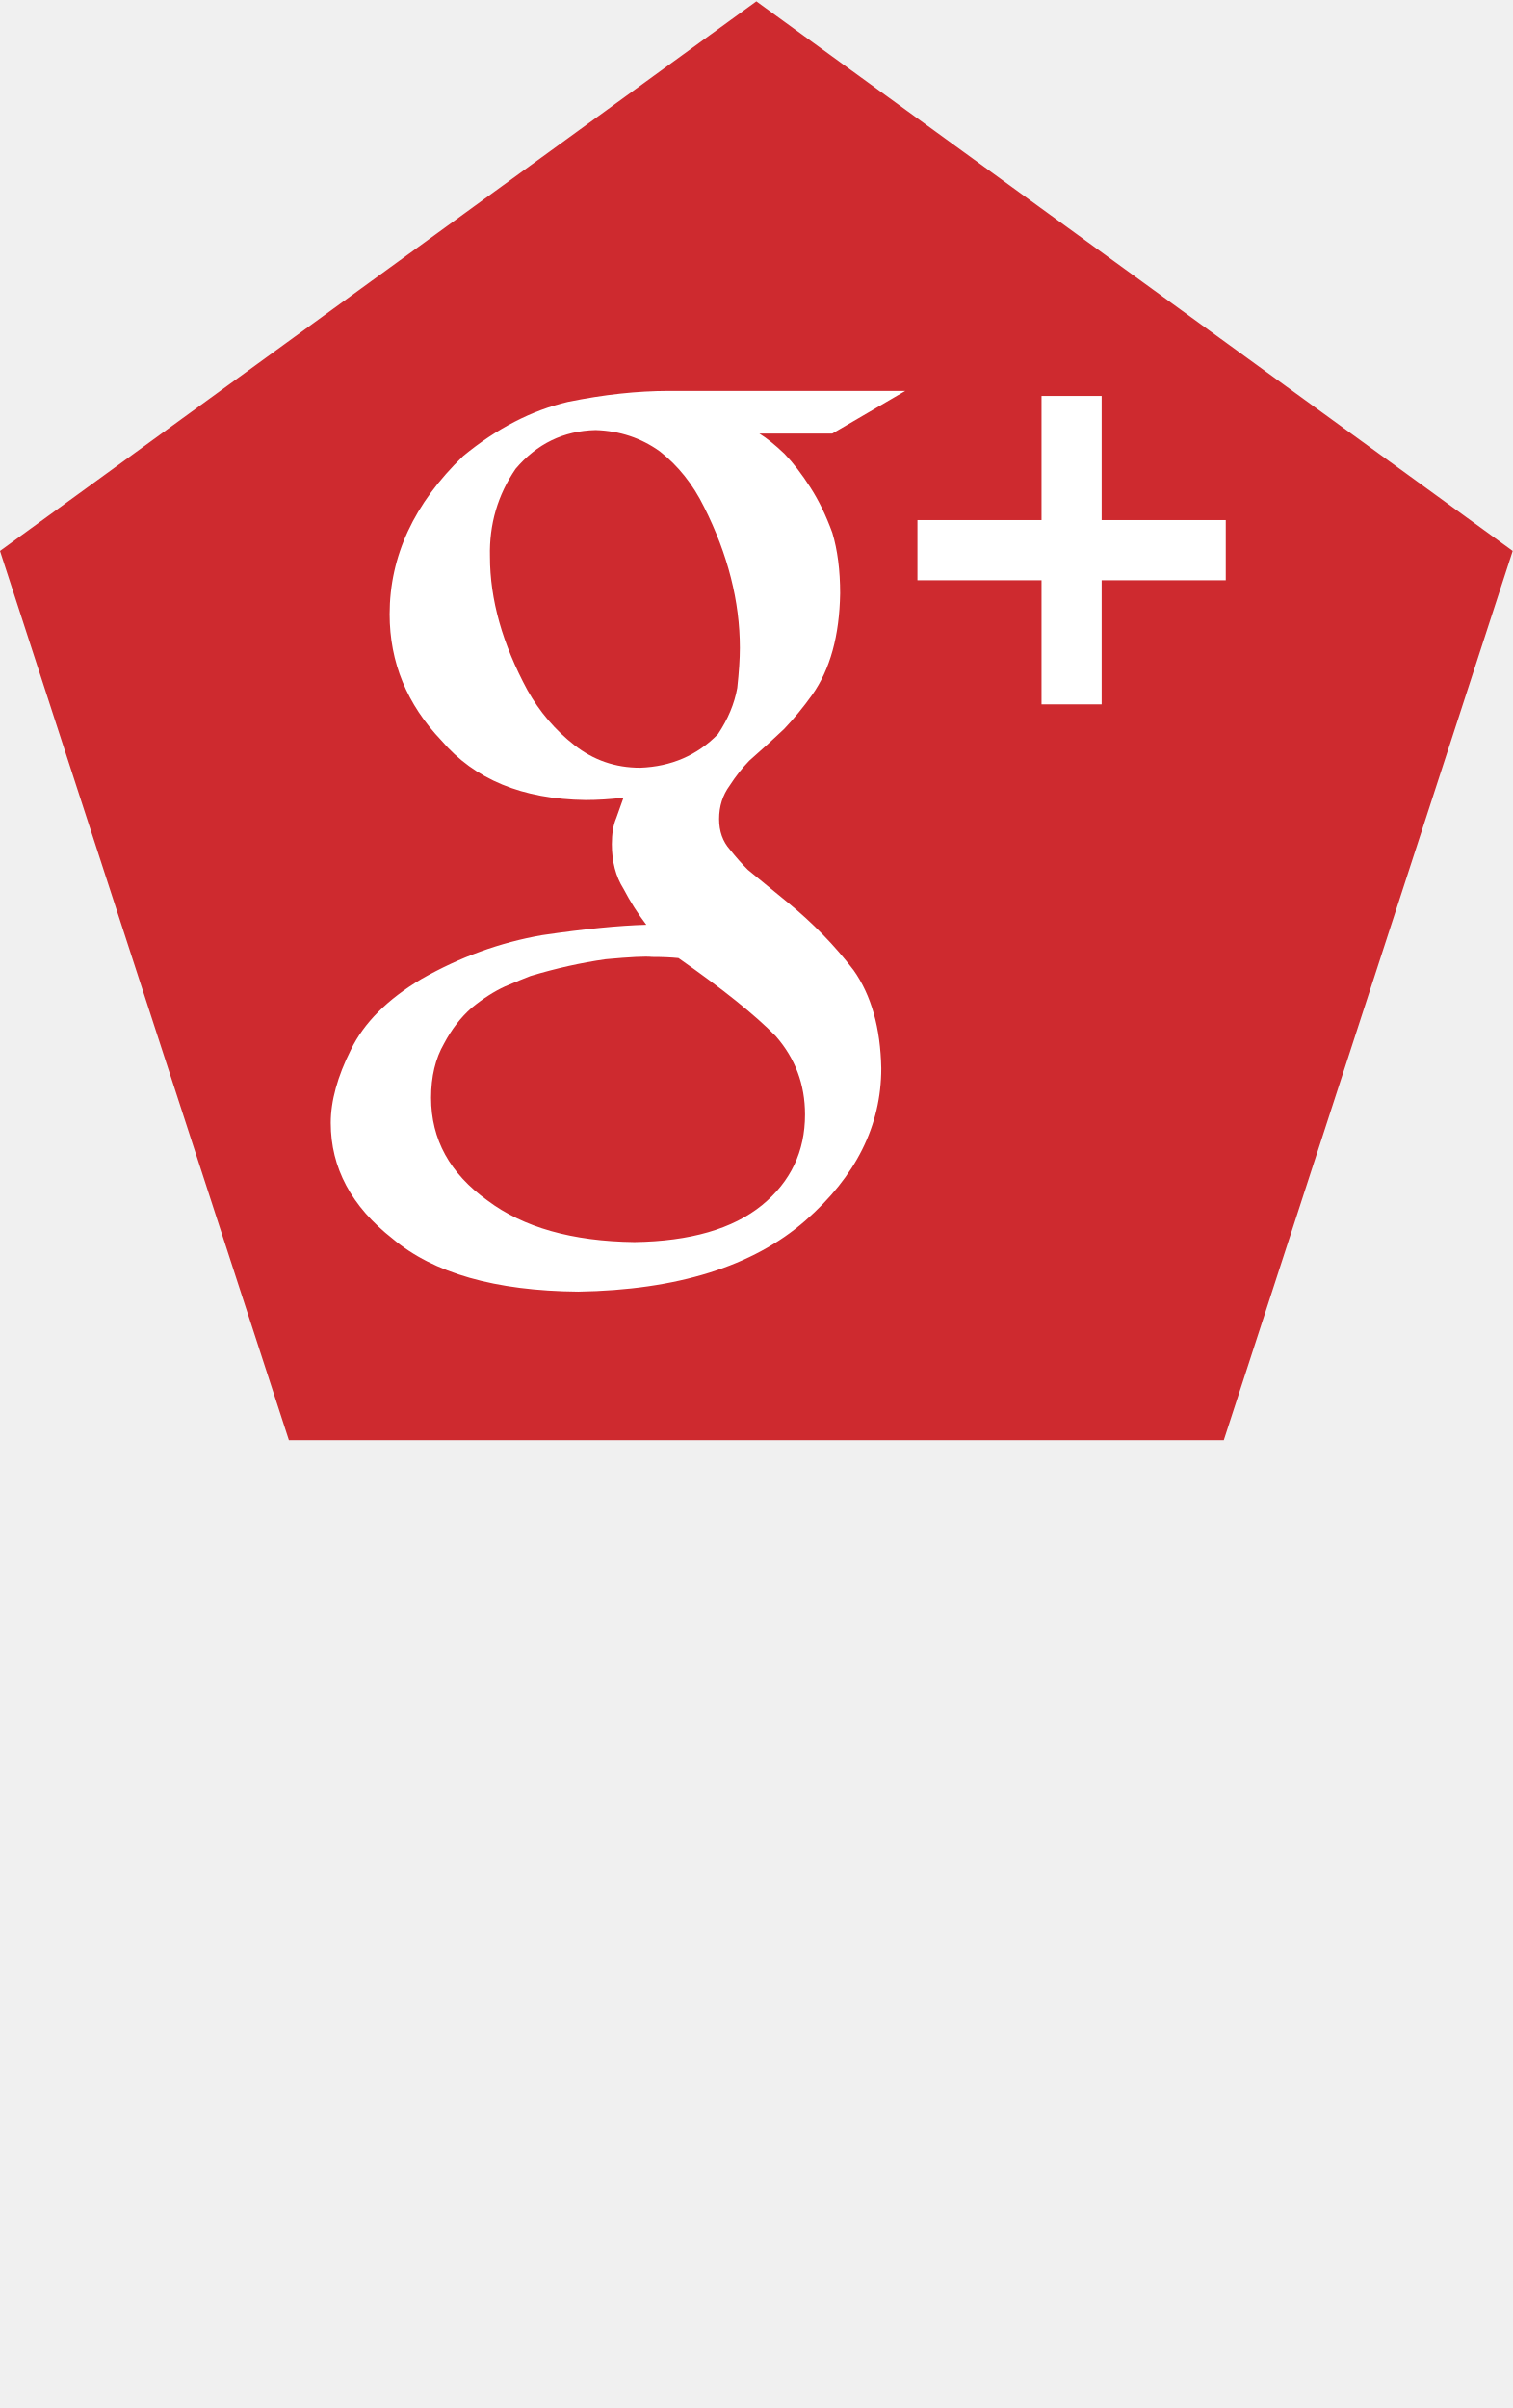
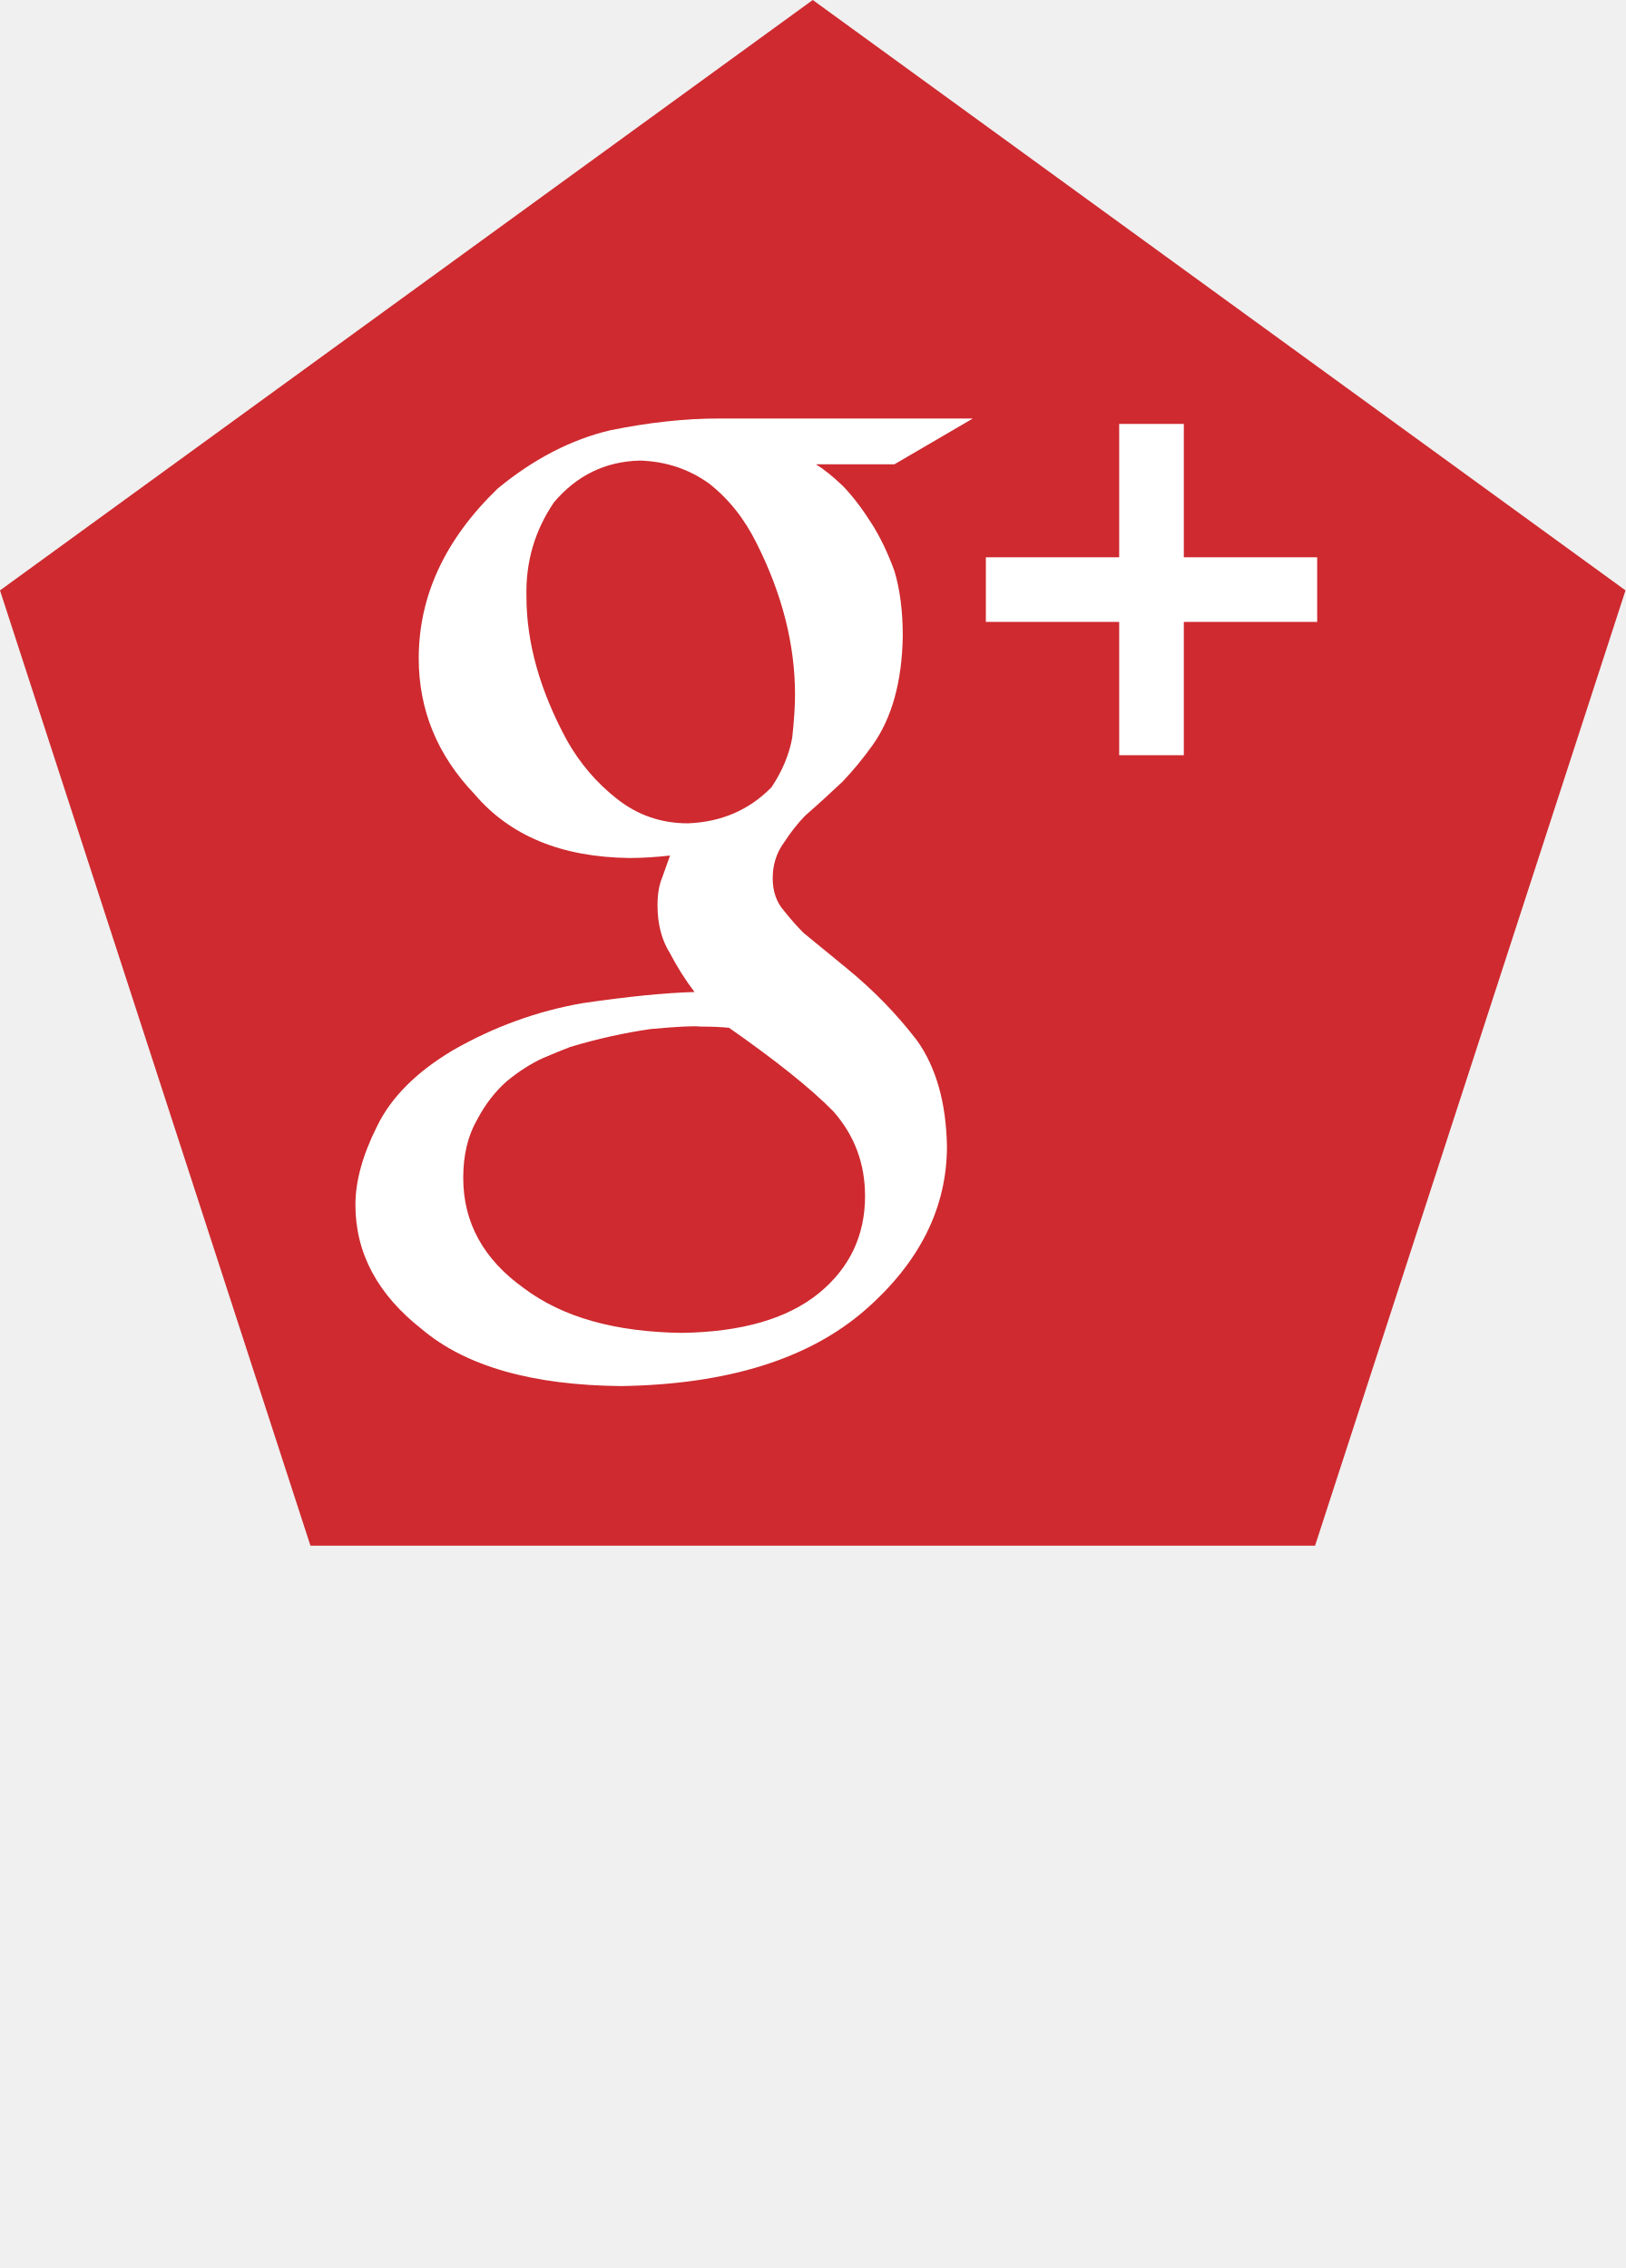
- <svg xmlns="http://www.w3.org/2000/svg" width="120" height="191" id="svg3787" version="1.1">
+ <svg xmlns="http://www.w3.org/2000/svg" width="45" height="62.798" id="svg3787" version="1.1">
  <defs id="defs3789" />
-   <g id="layer1" transform="translate(-55.99885,-505.3394)">
-     <path style="fill:#ce2a2f;fill-opacity:1;stroke:none" id="path3795" d="M 282.857,213.829 509.715,378.651 423.063,645.339 142.651,645.339 55.999,378.651 z" transform="matrix(0.2644823,0,0,0.2644823,41.18815,448.892)" />
-     <path id="path36" style="fill:#ffffff;fill-opacity:1;fill-rule:nonzero;stroke:none" d="m 116.237,539.729 c 0.591,0.365 1.252,0.899 1.989,1.601 0.705,0.733 1.397,1.636 2.075,2.701 0.649,1.006 1.224,2.194 1.726,3.569 0.412,1.373 0.619,2.976 0.619,4.806 -0.054,3.356 -0.796,6.041 -2.225,8.056 -0.698,0.976 -1.438,1.876 -2.22,2.7 -0.869,0.821 -1.789,1.664 -2.765,2.516 -0.561,0.58 -1.076,1.236 -1.551,1.97 -0.559,0.763 -0.839,1.645 -0.839,2.653 0,0.982 0.287,1.787 0.86,2.428 0.486,0.611 0.96,1.146 1.42,1.602 l 3.184,2.609 c 1.978,1.621 3.712,3.399 5.202,5.353 1.404,1.986 2.135,4.577 2.197,7.78 0,4.547 -2.01,8.572 -6.025,12.088 -4.159,3.631 -10.17,5.505 -18.021,5.629 -6.572,-0.061 -11.479,-1.462 -14.721,-4.2 -3.268,-2.561 -4.905,-5.621 -4.905,-9.185 0,-1.734 0.529,-3.671 1.599,-5.804 1.029,-2.129 2.899,-4.003 5.606,-5.616 3.036,-1.732 6.229,-2.894 9.575,-3.473 3.314,-0.485 6.062,-0.761 8.252,-0.821 -0.677,-0.891 -1.28,-1.841 -1.809,-2.854 -0.619,-0.981 -0.925,-2.165 -0.925,-3.541 0,-0.829 0.116,-1.522 0.351,-2.072 0.206,-0.585 0.399,-1.118 0.574,-1.61 -1.065,0.12 -2.072,0.182 -3.014,0.182 -4.997,-0.062 -8.804,-1.635 -11.422,-4.714 -2.745,-2.871 -4.116,-6.212 -4.116,-10.024 0,-4.61 1.94,-8.787 5.829,-12.542 2.666,-2.194 5.438,-3.625 8.312,-4.301 2.846,-0.58 5.515,-0.869 8.002,-0.869 l 18.764,0 -5.795,3.384 -5.784,0 z m 3.623,54.011 c 0,-2.382 -0.776,-4.455 -2.328,-6.224 -1.645,-1.679 -4.213,-3.737 -7.709,-6.183 -0.6,-0.061 -1.301,-0.091 -2.107,-0.091 -0.476,-0.058 -1.704,0 -3.675,0.182 -1.94,0.276 -3.929,0.718 -5.961,1.329 -0.479,0.184 -1.149,0.459 -2.014,0.825 -0.866,0.396 -1.748,0.961 -2.646,1.694 -0.868,0.762 -1.597,1.707 -2.194,2.839 -0.69,1.191 -1.03,2.626 -1.03,4.304 0,3.296 1.49,6.012 4.476,8.148 2.841,2.136 6.724,3.234 11.654,3.297 4.423,-0.064 7.8,-1.04 10.126,-2.931 2.272,-1.864 3.408,-4.258 3.408,-7.189 z m -13.081,-27.504 c 2.471,-0.092 4.529,-0.983 6.175,-2.664 0.795,-1.191 1.306,-2.414 1.531,-3.669 0.136,-1.255 0.206,-2.306 0.206,-3.165 0,-3.697 -0.948,-7.43 -2.839,-11.188 -0.89,-1.804 -2.058,-3.273 -3.505,-4.404 -1.481,-1.065 -3.18,-1.634 -5.101,-1.695 -2.544,0.061 -4.656,1.086 -6.344,3.074 -1.421,2.079 -2.101,4.403 -2.036,6.971 0,3.393 0.99,6.921 2.976,10.593 0.964,1.711 2.2,3.162 3.724,4.355 1.52,1.195 3.257,1.791 5.213,1.791" />
-     <path id="path38" style="fill:#ffffff;fill-opacity:1;fill-rule:nonzero;stroke:none" d="m 153.237,546.594 -9.845,0 0,-9.849 -4.77,0 0,9.849 -9.844,0 0,4.77 9.844,0 0,9.844 4.77,0 0,-9.844 9.845,0 0,-4.77" />
+   <g id="layer1" transform="translate(-55.99885,-576.7753)">
+     <path style="fill:#ce2a2f;fill-opacity:1;stroke:none" id="path3795" d="M 282.857,213.829 509.715,378.651 423.063,645.339 142.651,645.339 55.999,378.651 z" transform="matrix(0.09918086,0,0,0.09918086,50.44484,555.5675)" />
+     <path id="path36" style="fill:#ffffff;fill-opacity:1;fill-rule:nonzero;stroke:none" d="m 78.588,589.632 c 0.222,0.137 0.47,0.337 0.746,0.6 0.264,0.275 0.524,0.614 0.778,1.013 0.243,0.377 0.459,0.823 0.647,1.338 0.155,0.515 0.232,1.116 0.232,1.802 -0.02,1.259 -0.299,2.265 -0.834,3.021 -0.262,0.366 -0.539,0.704 -0.833,1.012 -0.326,0.308 -0.671,0.624 -1.037,0.944 -0.21,0.217 -0.404,0.464 -0.582,0.739 -0.21,0.286 -0.315,0.617 -0.315,0.995 0,0.368 0.108,0.67 0.323,0.91 0.182,0.229 0.36,0.43 0.532,0.601 l 1.194,0.978 c 0.742,0.608 1.392,1.275 1.951,2.007 0.526,0.745 0.801,1.717 0.824,2.918 0,1.705 -0.754,3.215 -2.259,4.533 -1.56,1.362 -3.814,2.064 -6.758,2.111 -2.465,-0.023 -4.305,-0.548 -5.52,-1.575 -1.225,-0.96 -1.839,-2.108 -1.839,-3.444 0,-0.65 0.198,-1.377 0.6,-2.176 0.386,-0.798 1.087,-1.501 2.102,-2.106 1.139,-0.65 2.336,-1.085 3.591,-1.302 1.243,-0.182 2.273,-0.285 3.095,-0.308 -0.254,-0.334 -0.48,-0.69 -0.678,-1.07 -0.232,-0.368 -0.347,-0.812 -0.347,-1.328 0,-0.311 0.044,-0.571 0.132,-0.777 0.077,-0.219 0.15,-0.419 0.215,-0.604 -0.399,0.045 -0.777,0.068 -1.13,0.068 -1.874,-0.023 -3.301,-0.613 -4.283,-1.768 -1.029,-1.077 -1.544,-2.33 -1.544,-3.759 0,-1.729 0.728,-3.295 2.186,-4.703 1,-0.823 2.039,-1.359 3.117,-1.613 1.067,-0.217 2.068,-0.326 3.001,-0.326 l 7.036,0 -2.173,1.269 -2.169,0 z m 1.358,20.254 c 0,-0.893 -0.291,-1.671 -0.873,-2.334 -0.617,-0.63 -1.58,-1.402 -2.891,-2.318 -0.225,-0.023 -0.488,-0.034 -0.79,-0.034 -0.179,-0.022 -0.639,0 -1.378,0.068 -0.728,0.104 -1.473,0.269 -2.235,0.498 -0.18,0.069 -0.431,0.172 -0.755,0.309 -0.325,0.149 -0.655,0.36 -0.992,0.635 -0.325,0.286 -0.599,0.64 -0.823,1.065 -0.259,0.447 -0.386,0.985 -0.386,1.614 0,1.236 0.559,2.255 1.679,3.055 1.065,0.801 2.521,1.213 4.37,1.237 1.658,-0.024 2.925,-0.39 3.797,-1.099 0.852,-0.699 1.278,-1.597 1.278,-2.696 z m -4.905,-10.314 c 0.927,-0.035 1.698,-0.368 2.316,-0.999 0.298,-0.447 0.49,-0.905 0.574,-1.376 0.051,-0.471 0.077,-0.865 0.077,-1.187 0,-1.387 -0.355,-2.786 -1.065,-4.195 -0.334,-0.676 -0.772,-1.227 -1.314,-1.651 -0.555,-0.399 -1.192,-0.613 -1.913,-0.636 -0.954,0.023 -1.746,0.407 -2.379,1.153 -0.533,0.78 -0.788,1.651 -0.764,2.614 0,1.272 0.371,2.595 1.116,3.972 0.361,0.642 0.825,1.186 1.396,1.633 0.57,0.448 1.222,0.672 1.955,0.672" />
+     <path id="path38" style="fill:#ffffff;fill-opacity:1;fill-rule:nonzero;stroke:none" d="m 92.463,592.206 -3.692,0 0,-3.693 -1.789,0 0,3.693 -3.691,0 0,1.789 3.691,0 0,3.691 1.789,0 0,-3.691 3.692,0 0,-1.789" />
  </g>
</svg>
